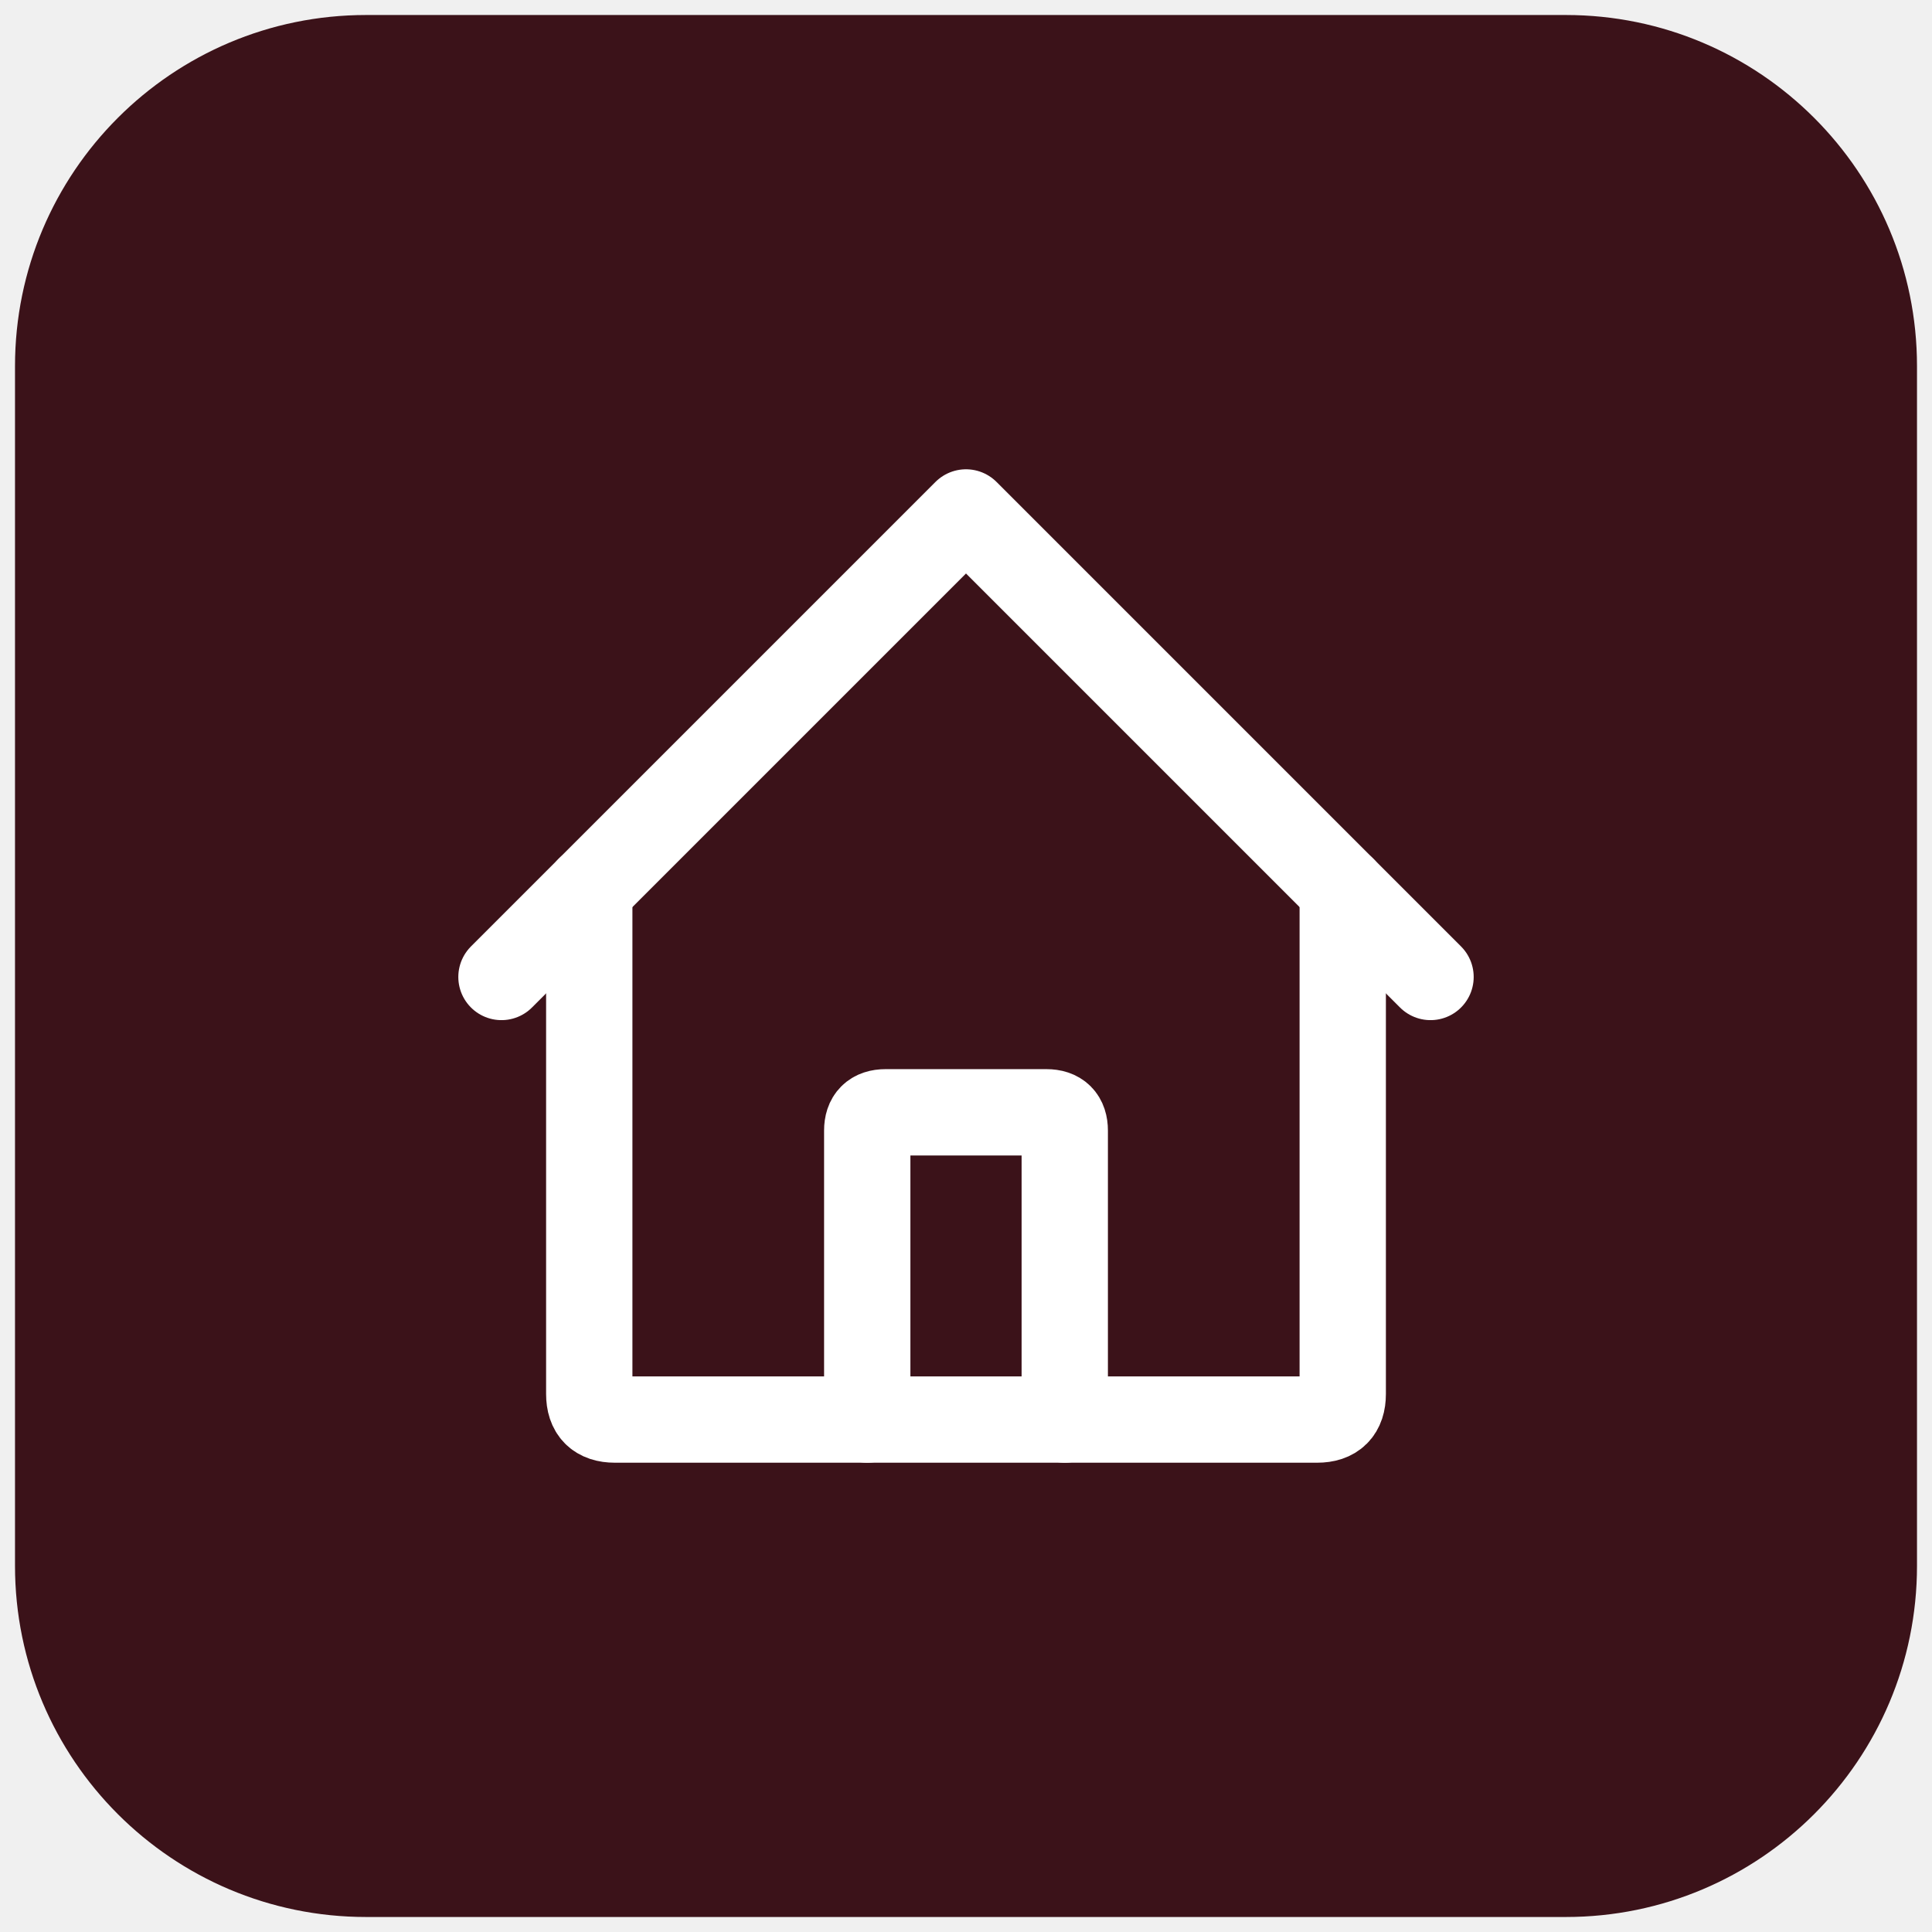
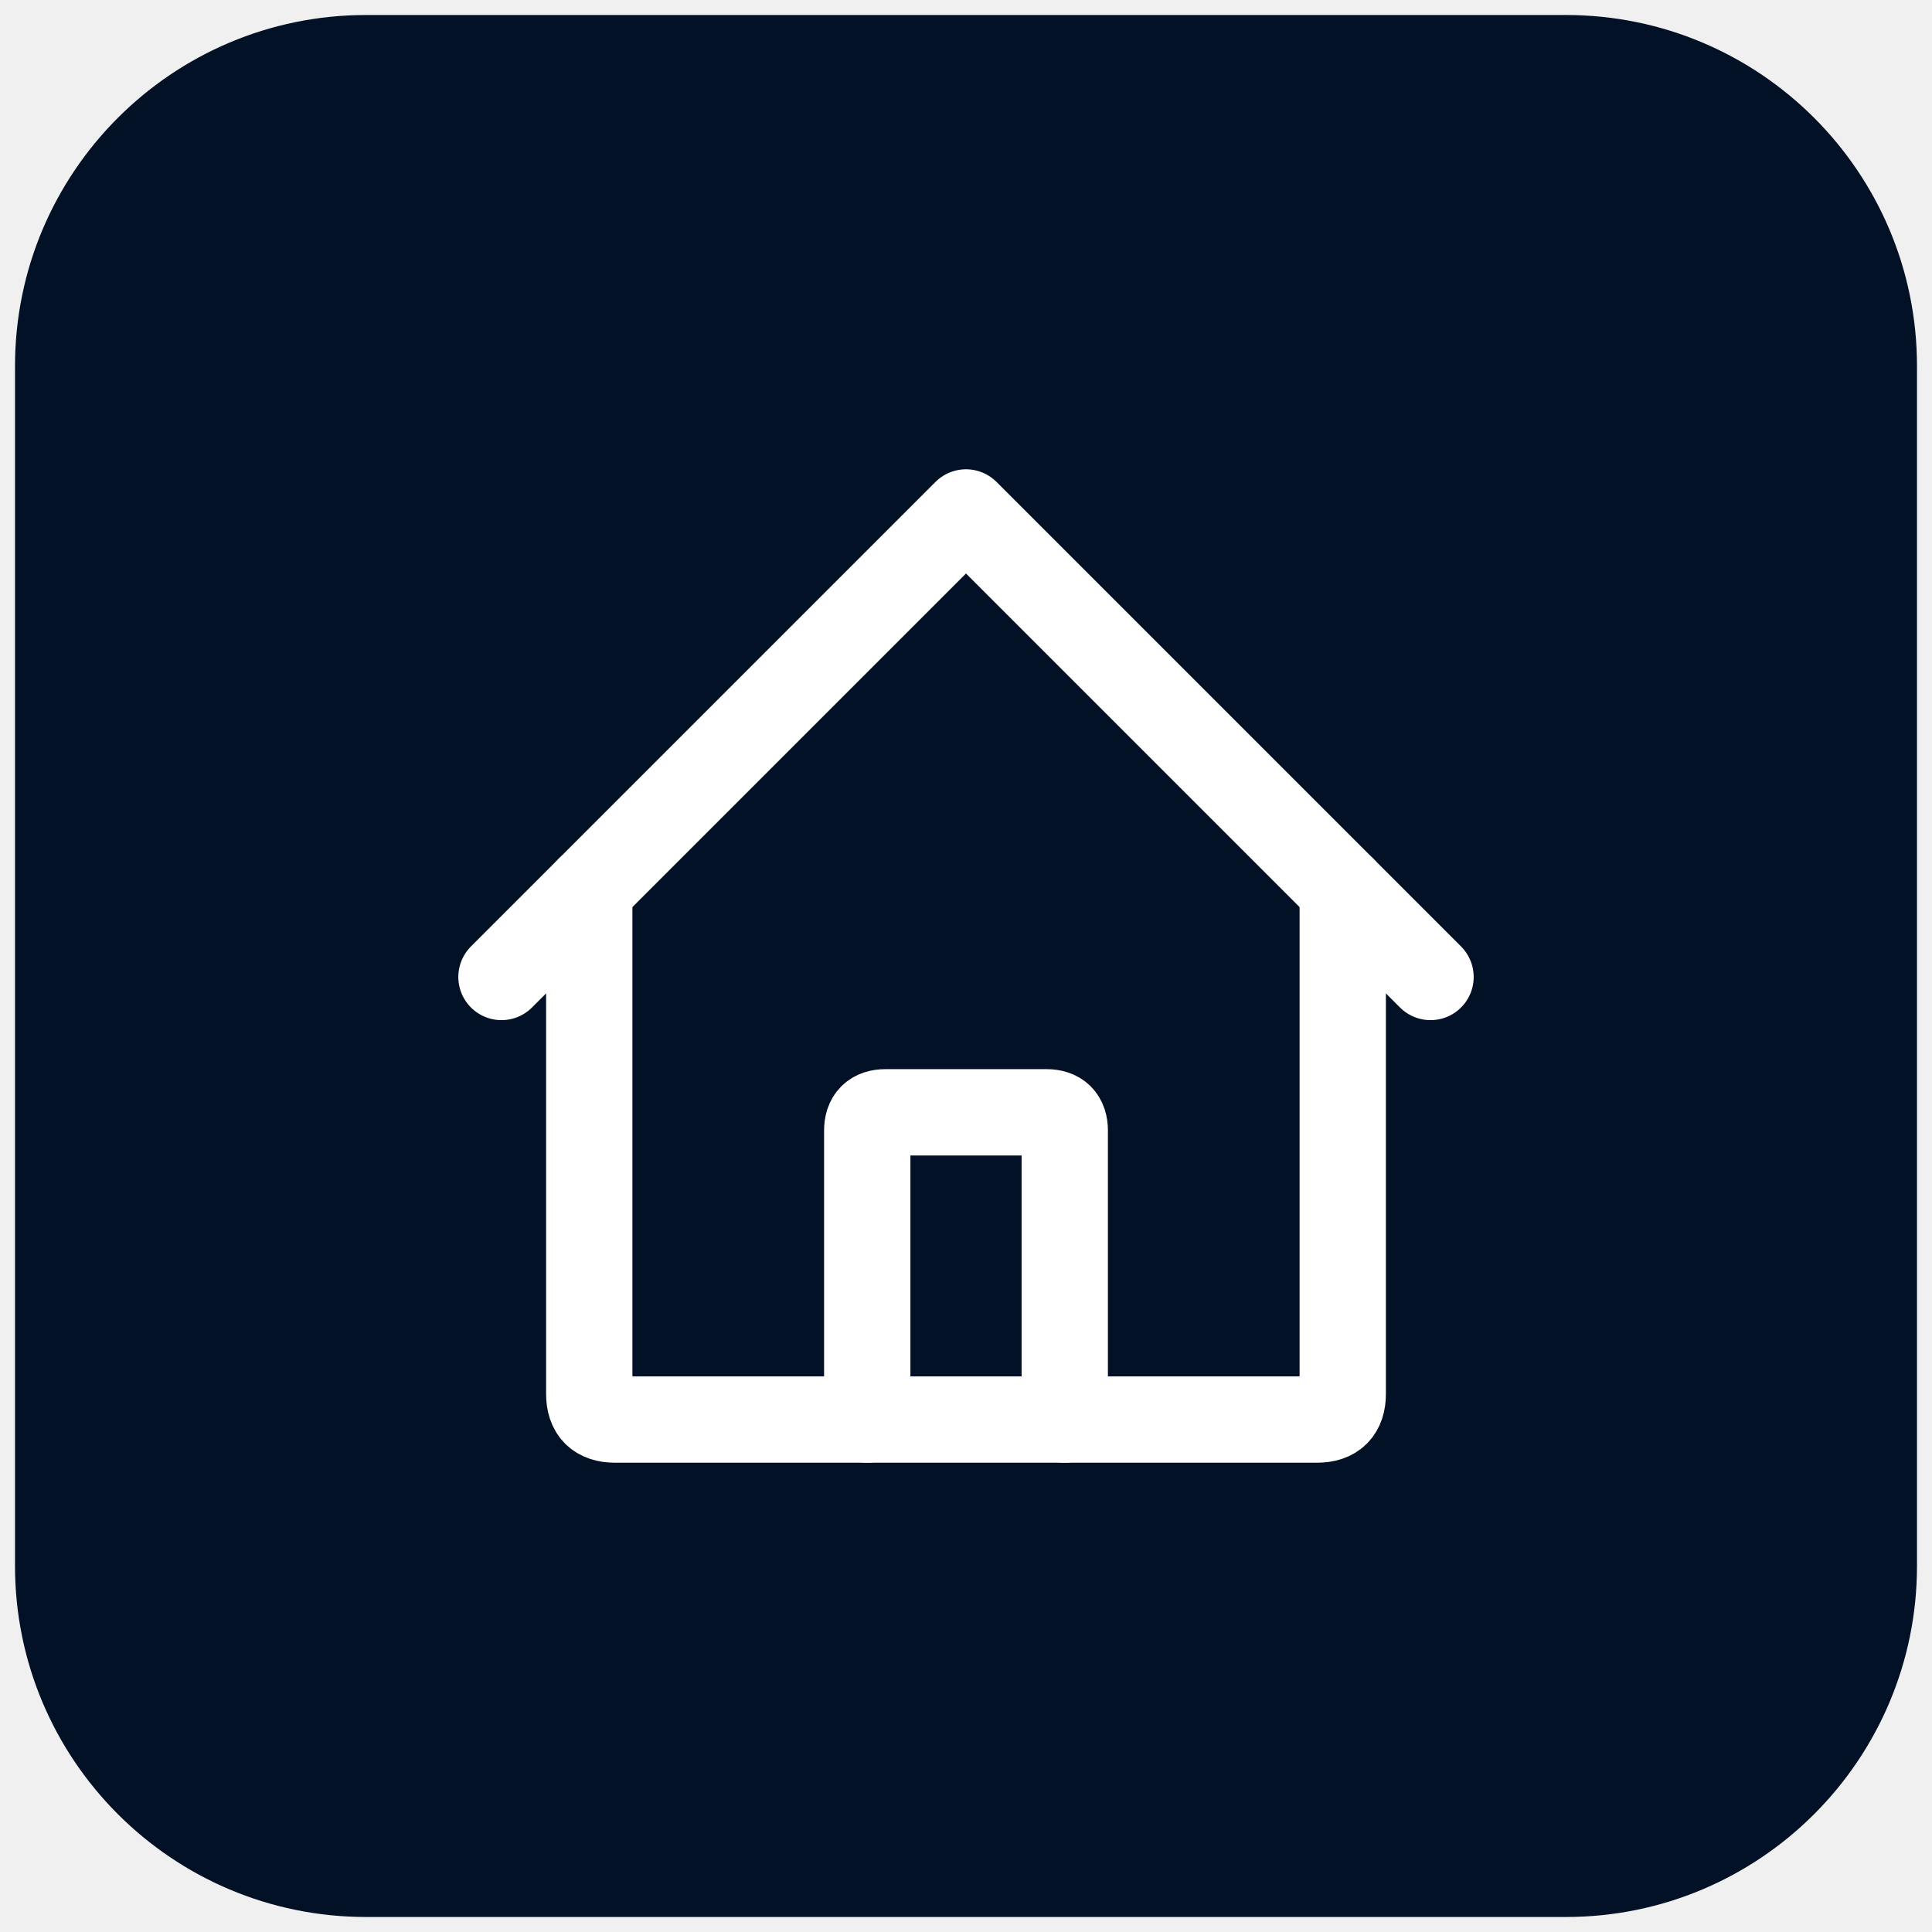
<svg xmlns="http://www.w3.org/2000/svg" viewBox="100 100 824 824" width="824" height="824" shape-rendering="geometricPrecision">
  <defs>
    <linearGradient id="sovereignGold_04_Monolithic_Navy_Squircle_Icon_Transparent" x1="0%" y1="0%" x2="100%" y2="100%">
-       <stop offset="0%" stop-color="#C9A257" />
-       <stop offset="50%" stop-color="#C9A257" />
-       <stop offset="100%" stop-color="#B08A3E" />
+       <stop offset="0%" stop-color="#DFBA5B" />
+       <stop offset="50%" stop-color="#D7B04E" />
+       <stop offset="100%" stop-color="#C89F3F" />
    </linearGradient>
    <linearGradient id="brushedGold_04_Monolithic_Navy_Squircle_Icon_Transparent" x1="0%" y1="0%" x2="100%" y2="100%">
-       <stop offset="0%" stop-color="#ECD9A6" />
-       <stop offset="35%" stop-color="#C9A257" />
-       <stop offset="70%" stop-color="#B08A3E" />
-       <stop offset="100%" stop-color="#7D5F1F" />
+       <stop offset="0%" stop-color="#F6E2A4" />
+       <stop offset="35%" stop-color="#DFB859" />
+       <stop offset="70%" stop-color="#C59B3B" />
+       <stop offset="100%" stop-color="#9E7622" />
    </linearGradient>
    <linearGradient id="daylightGold_04_Monolithic_Navy_Squircle_Icon_Transparent" x1="0%" y1="0%" x2="100%" y2="100%">
-       <stop offset="0%" stop-color="#C9A257" />
-       <stop offset="50%" stop-color="#B08A3E" />
-       <stop offset="100%" stop-color="#7D5F1F" />
+       <stop offset="0%" stop-color="#D4AC4B" />
+       <stop offset="50%" stop-color="#C29736" />
+       <stop offset="100%" stop-color="#A67C21" />
    </linearGradient>
    <radialGradient id="midnightNavyBg_04_Monolithic_Navy_Squircle_Icon_Transparent" cx="50%" cy="45%" r="75%">
-       <stop offset="0%" stop-color="#4A1520" />
-       <stop offset="65%" stop-color="#3B1219" />
-       <stop offset="100%" stop-color="#2A0B10" />
+       <stop offset="0%" stop-color="#051B38" />
+       <stop offset="65%" stop-color="#021125" />
+       <stop offset="100%" stop-color="#010A17" />
    </radialGradient>
  </defs>
  <g transform="translate(-311.68, -589.36) scale(3.12)">
    <g>
-       <rect x="134.00" y="223.00" width="260.00" height="260.00" rx="48.00" fill="#3B1219" />
+       <rect x="134.00" y="223.00" width="260.00" height="260.00" rx="48.00" fill="#021125" />
      <g fill="none" stroke="#FFFFFF" stroke-width="11.80" stroke-linecap="round" stroke-linejoin="round">
        <path d="M 200.50,354.50 L 264.00,291.00 L 327.50,354.50" />
        <path d="M 212.50,342.50 L 212.50,411.50 Q 212.50,415.00 216.00,415.00 L 312.00,415.00 Q 315.50,415.00 315.50,411.50 L 315.50,342.50" />
        <path d="M 250.50,415.00 L 250.50,375.50 Q 250.50,373.00 253.00,373.00 L 275.00,373.00 Q 277.50,373.00 277.50,375.50 L 277.50,415.00" />
      </g>
    </g>
  </g>
</svg>
